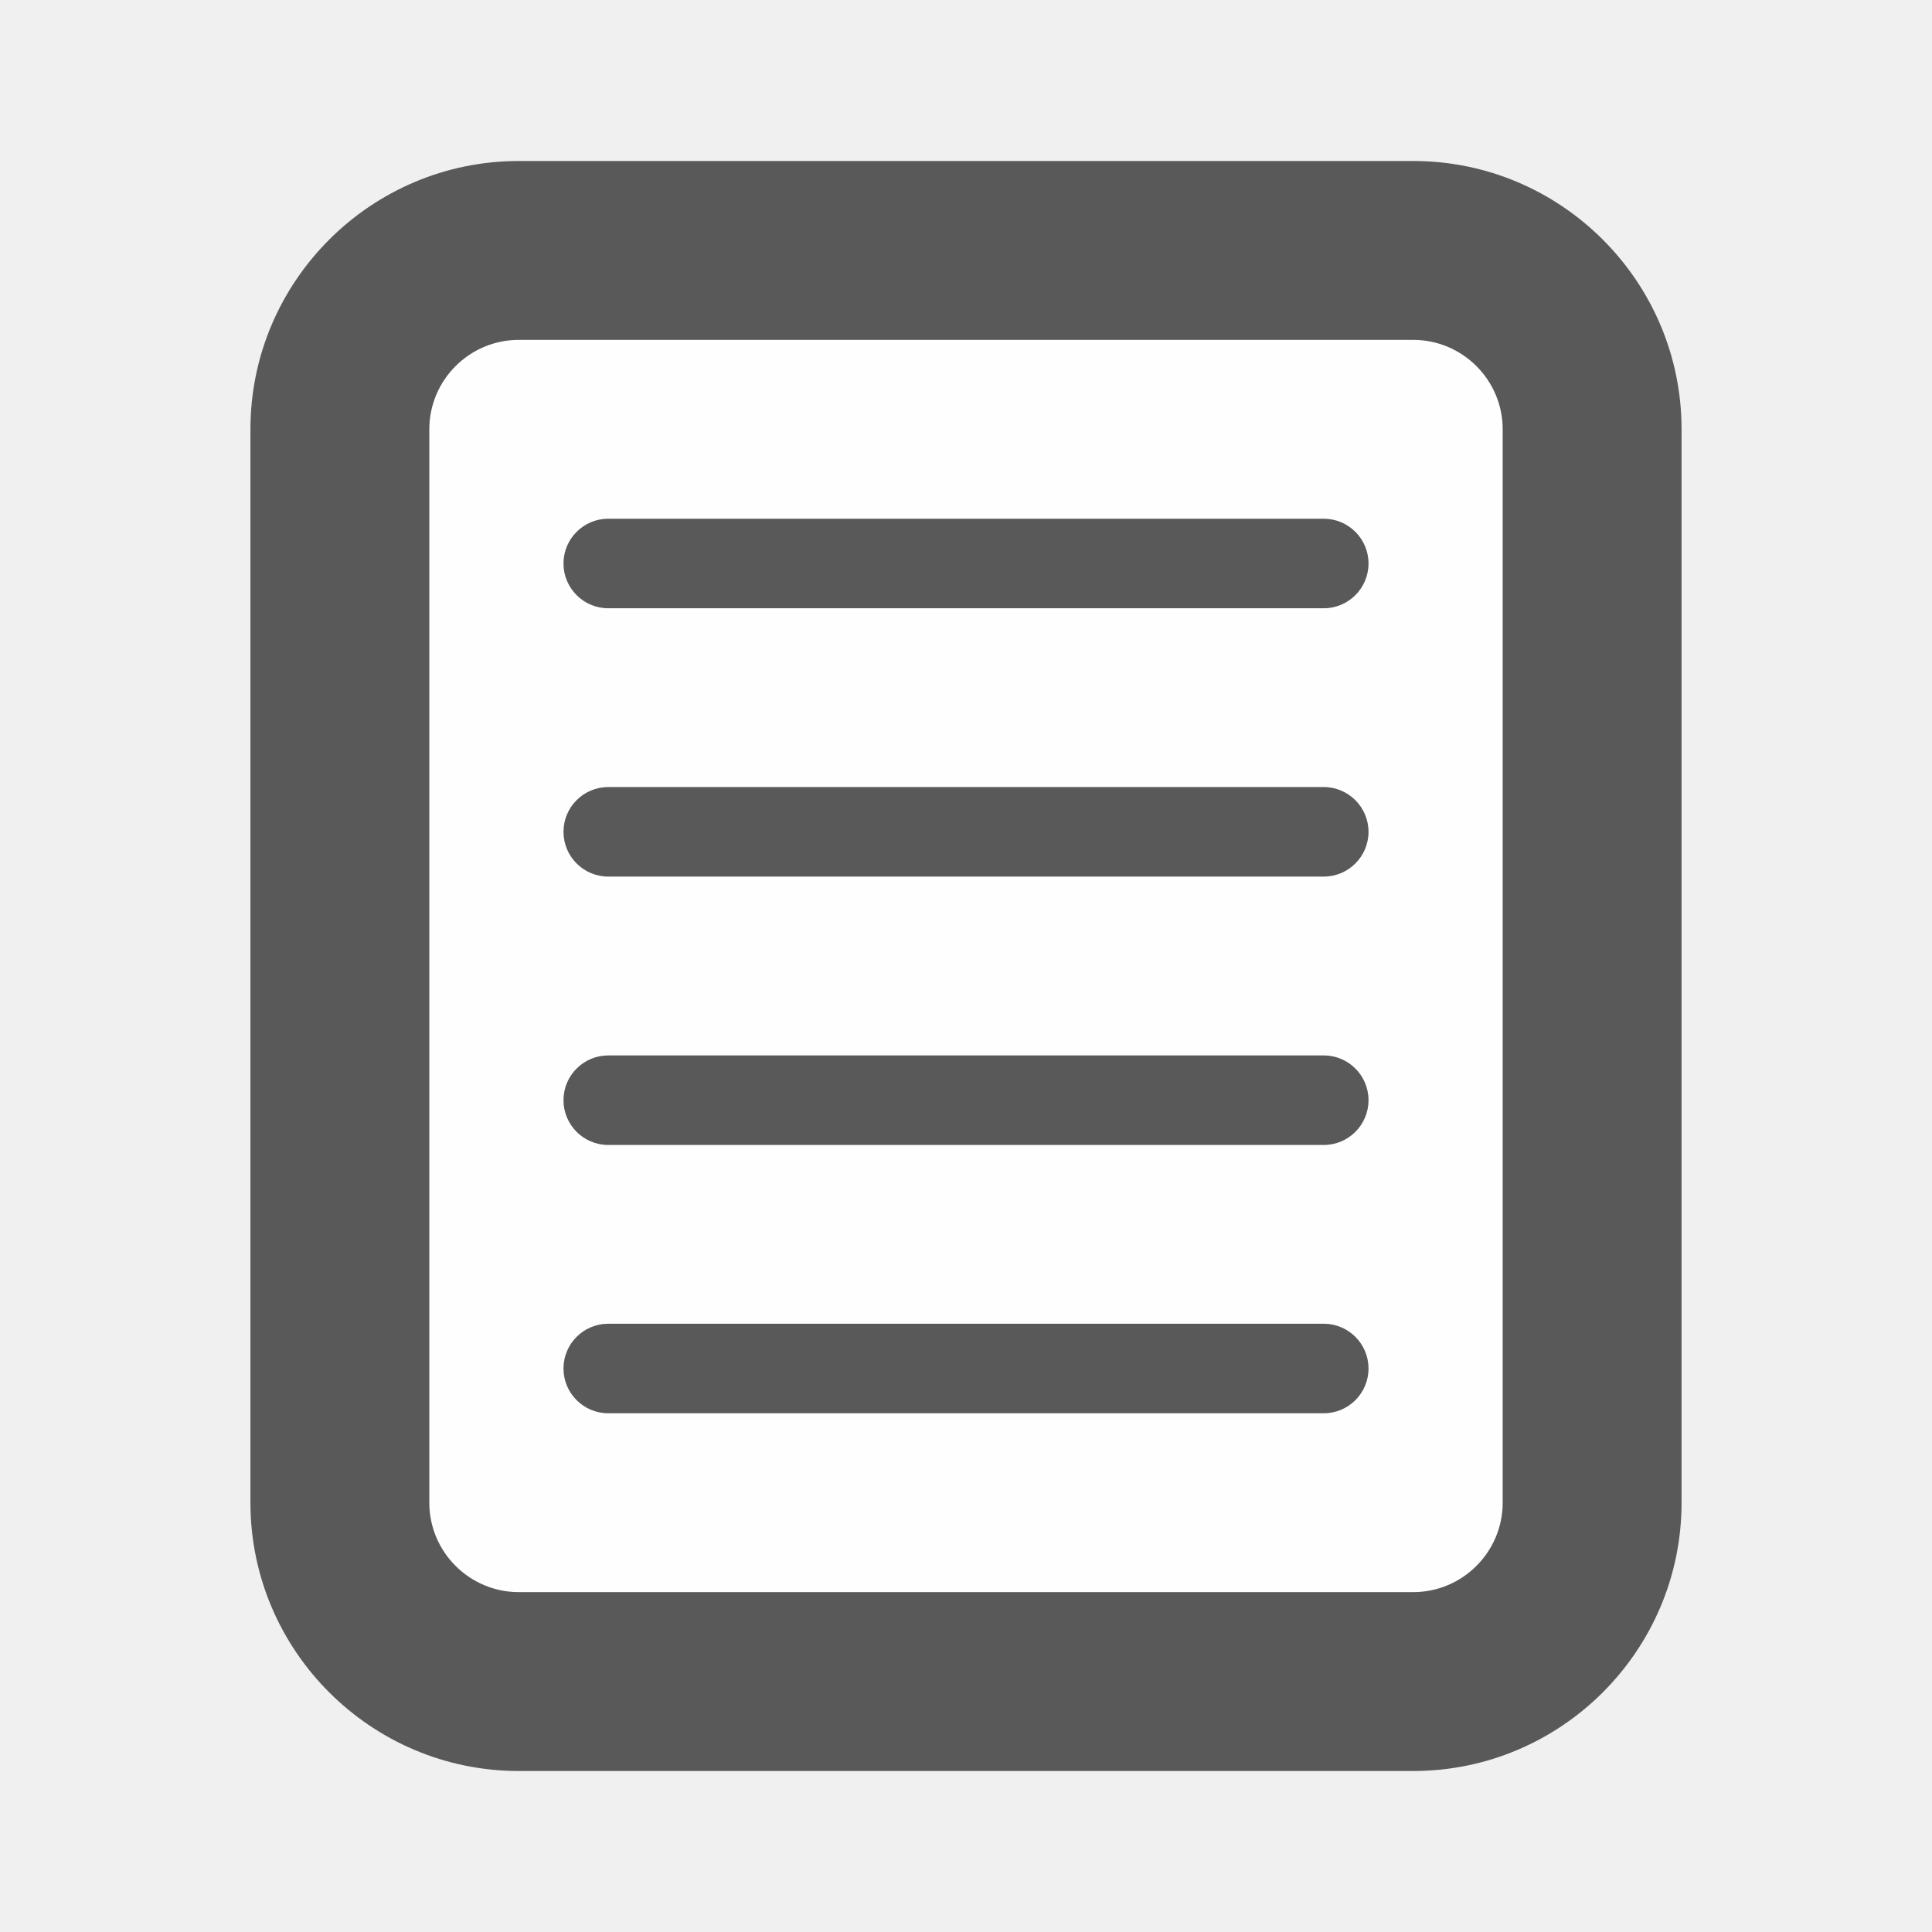
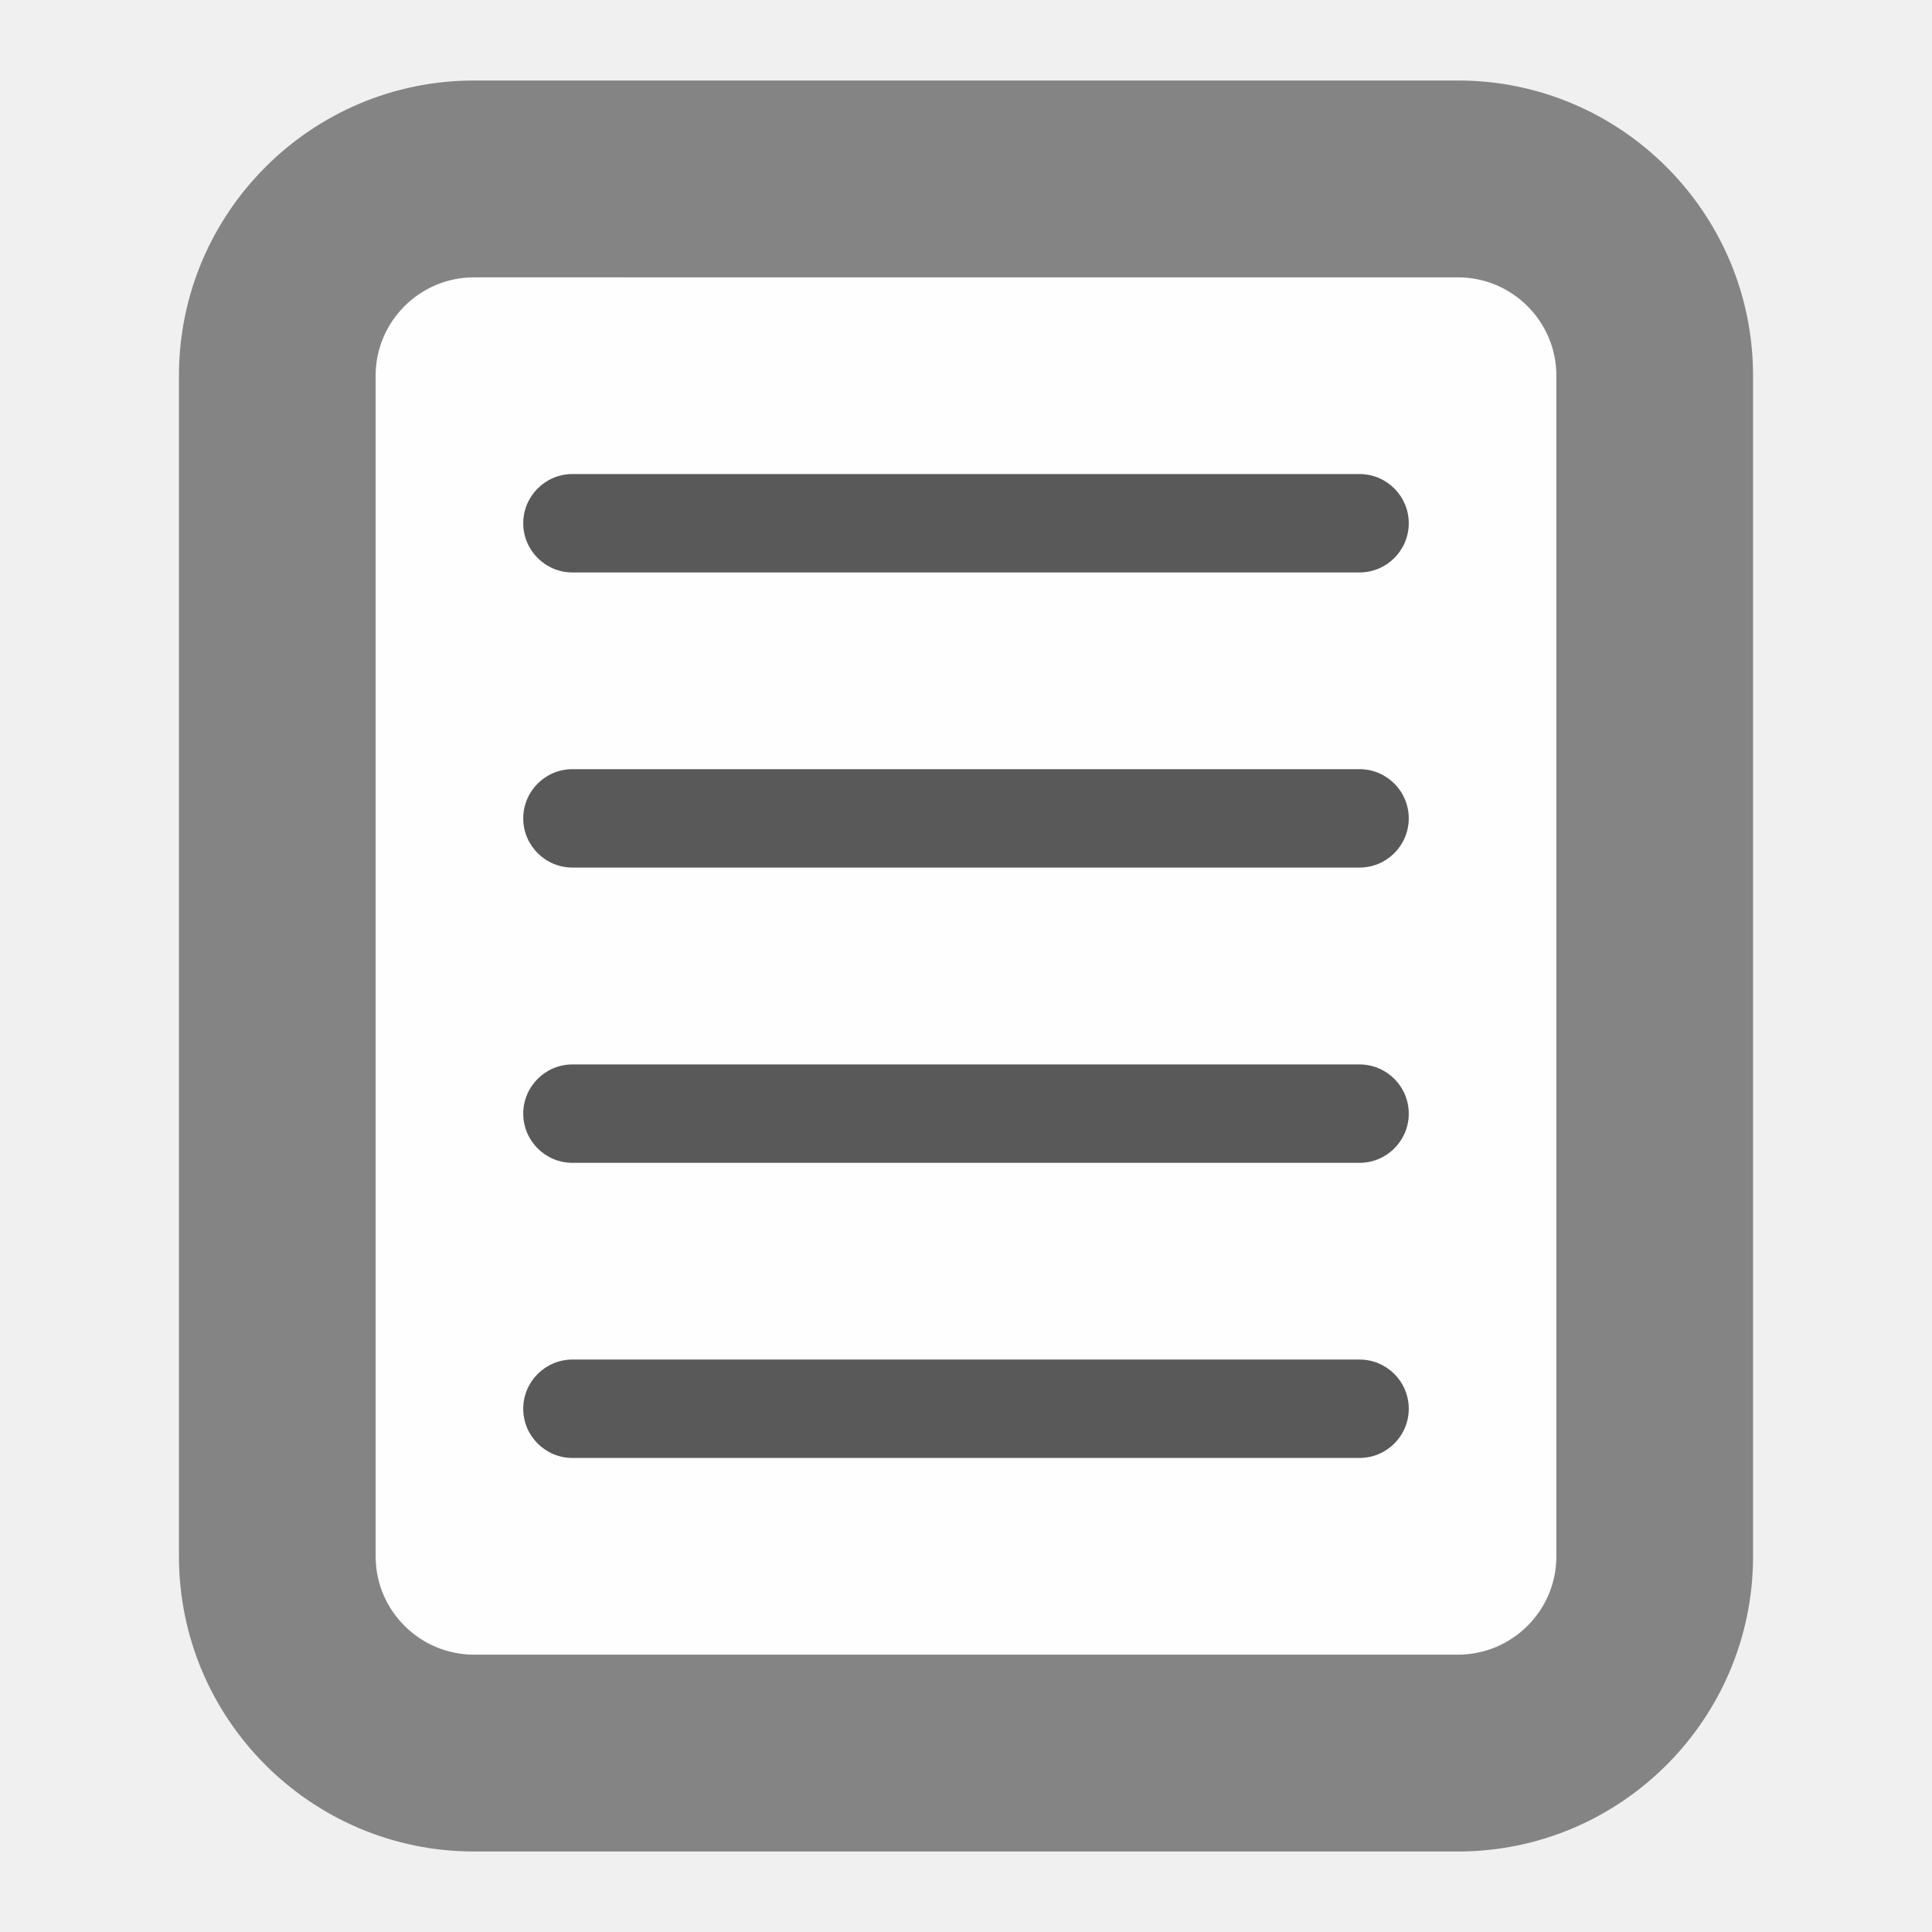
<svg xmlns="http://www.w3.org/2000/svg" version="1.2" width="24" height="24" viewBox="0 0 24 24" id="svg2161">
  <defs id="defs2165" />
-   <path id="rect12986" d="m 6.444,4.222 c -0.612,0 -1.111,0.499 -1.111,1.111 V 18.667 c 0,0.612 0.499,1.111 1.111,1.111 H 17.556 c 0.612,0 1.111,-0.499 1.111,-1.111 V 5.333 c 0,-0.612 -0.499,-1.111 -1.111,-1.111 z M 7.556,6.444 H 16.444 C 16.751,6.444 17,6.693 17,7 17,7.307 16.751,7.556 16.444,7.556 H 7.556 c -0.307,0 -0.556,-0.249 -0.556,-0.556 0,-0.307 0.249,-0.556 0.556,-0.556 z m 0,3.333 H 16.444 C 16.751,9.778 17,10.027 17,10.333 17,10.64 16.751,10.889 16.444,10.889 H 7.556 c -0.307,0 -0.556,-0.249 -0.556,-0.556 0,-0.307 0.249,-0.556 0.556,-0.556 z m 0,3.333 H 16.444 C 16.751,13.111 17,13.36 17,13.667 c 0,0.307 -0.249,0.556 -0.556,0.556 H 7.556 c -0.307,0 -0.556,-0.249 -0.556,-0.556 0,-0.307 0.249,-0.556 0.556,-0.556 z m 0,3.333 H 16.444 C 16.751,16.444 17,16.693 17,17 c 0,0.307 -0.249,0.556 -0.556,0.556 H 7.556 c -0.307,0 -0.556,-0.249 -0.556,-0.556 0,-0.307 0.249,-0.556 0.556,-0.556 z" style="opacity:0.95;fill:#ffffff;fill-opacity:1;stroke:none;stroke-width:1.715;stroke-miterlimit:4;stroke-dasharray:none;stroke-opacity:1" />
-   <path d="M 17.556,22 H 6.444 C 4.607,22 3.111,20.504 3.111,18.667 V 5.333 C 3.111,3.496 4.607,2 6.444,2 H 17.556 c 1.838,0 3.333,1.496 3.333,3.333 V 18.667 C 20.889,20.504 19.393,22 17.556,22 Z M 6.444,4.222 c -0.612,0 -1.111,0.499 -1.111,1.111 V 18.667 c 0,0.612 0.499,1.111 1.111,1.111 H 17.556 c 0.612,0 1.111,-0.499 1.111,-1.111 V 5.333 c 0,-0.612 -0.499,-1.111 -1.111,-1.111 z M 16.444,10.889 H 7.556 c -0.307,0 -0.556,-0.249 -0.556,-0.556 0,-0.307 0.249,-0.556 0.556,-0.556 H 16.444 C 16.751,9.778 17,10.027 17,10.333 17,10.64 16.751,10.889 16.444,10.889 Z m 0,-3.333 H 7.556 C 7.249,7.556 7,7.307 7,7 c 0,-0.307 0.249,-0.556 0.556,-0.556 H 16.444 C 16.751,6.444 17,6.693 17,7 17,7.307 16.751,7.556 16.444,7.556 Z m 0,6.667 H 7.556 c -0.307,0 -0.556,-0.249 -0.556,-0.556 0,-0.307 0.249,-0.556 0.556,-0.556 H 16.444 C 16.751,13.111 17,13.36 17,13.667 c 0,0.307 -0.249,0.556 -0.556,0.556 z m 0,3.333 H 7.556 c -0.307,0 -0.556,-0.249 -0.556,-0.556 0,-0.307 0.249,-0.556 0.556,-0.556 H 16.444 C 16.751,16.444 17,16.693 17,17 c 0,0.307 -0.249,0.556 -0.556,0.556 z" id="path2157" style="display:inline;fill:#595959;fill-opacity:1;stroke-width:1.111" />
+   <path id="rect12986" d="m 5.889,3.444 c -0.673,0 -1.222,0.549 -1.222,1.222 V 19.333 c 0,0.673 0.549,1.222 1.222,1.222 H 18.111 c 0.673,0 1.222,-0.549 1.222,-1.222 V 4.667 c 0,-0.673 -0.549,-1.222 -1.222,-1.222 z m 1.222,2.444 h 9.778 c 0.337,0 0.611,0.274 0.611,0.611 0,0.337 -0.274,0.611 -0.611,0.611 H 7.111 c -0.337,0 -0.611,-0.274 -0.611,-0.611 0,-0.337 0.274,-0.611 0.611,-0.611 z m 0,3.667 h 9.778 c 0.337,0 0.611,0.274 0.611,0.611 0,0.337 -0.274,0.611 -0.611,0.611 H 7.111 c -0.337,0 -0.611,-0.274 -0.611,-0.611 0,-0.337 0.274,-0.611 0.611,-0.611 z m 0,3.667 h 9.778 c 0.337,0 0.611,0.274 0.611,0.611 0,0.337 -0.274,0.611 -0.611,0.611 H 7.111 c -0.337,0 -0.611,-0.274 -0.611,-0.611 0,-0.337 0.274,-0.611 0.611,-0.611 z m 0,3.667 h 9.778 c 0.337,0 0.611,0.274 0.611,0.611 0,0.337 -0.274,0.611 -0.611,0.611 H 7.111 c -0.337,0 -0.611,-0.274 -0.611,-0.611 0,-0.337 0.274,-0.611 0.611,-0.611 z" style="display:inline;opacity:0.95;fill:#ffffff;fill-opacity:1;stroke:none;stroke-width:1.886;stroke-miterlimit:4;stroke-dasharray:none;stroke-opacity:1" />
+   <path id="path2157" style="display:inline;fill:#595959;fill-opacity:1;stroke-width:1.222" d="M 7.111 5.889 C 6.774 5.889 6.5 6.163 6.5 6.5 C 6.5 6.837 6.774 7.111 7.111 7.111 L 16.889 7.111 C 17.226 7.111 17.5 6.837 17.5 6.5 C 17.5 6.163 17.226 5.889 16.889 5.889 L 7.111 5.889 z M 7.111 9.555 C 6.774 9.555 6.5 9.829 6.5 10.166 C 6.5 10.503 6.774 10.777 7.111 10.777 L 16.889 10.777 C 17.226 10.777 17.5 10.503 17.5 10.166 C 17.5 9.829 17.226 9.555 16.889 9.555 L 7.111 9.555 z M 7.111 13.223 C 6.774 13.223 6.5 13.497 6.5 13.834 C 6.5 14.171 6.774 14.445 7.111 14.445 L 16.889 14.445 C 17.226 14.445 17.5 14.171 17.5 13.834 C 17.5 13.497 17.226 13.223 16.889 13.223 L 7.111 13.223 z M 7.111 16.889 C 6.774 16.889 6.5 17.163 6.5 17.5 C 6.5 17.837 6.774 18.111 7.111 18.111 L 16.889 18.111 C 17.226 18.111 17.5 17.837 17.5 17.5 C 17.5 17.163 17.226 16.889 16.889 16.889 L 7.111 16.889 z " />
+   <path id="path902" style="display:inline;fill:#848484;fill-opacity:1;stroke-width:1.222" d="M 5.889,1 C 3.867,1 2.223,2.644 2.223,4.666 V 19.334 C 2.223,21.356 3.867,23 5.889,23 H 18.111 c 2.022,0 3.666,-1.644 3.666,-3.666 V 4.666 C 21.777,2.644 20.133,1 18.111,1 Z m 0,2.445 H 18.111 c 0.673,0 1.223,0.547 1.223,1.221 V 19.334 c 0,0.673 -0.549,1.221 -1.223,1.221 H 5.889 c -0.673,-10e-7 -1.223,-0.547 -1.223,-1.221 V 4.666 c 0,-0.673 0.549,-1.221 1.223,-1.221 z" />
</svg>
